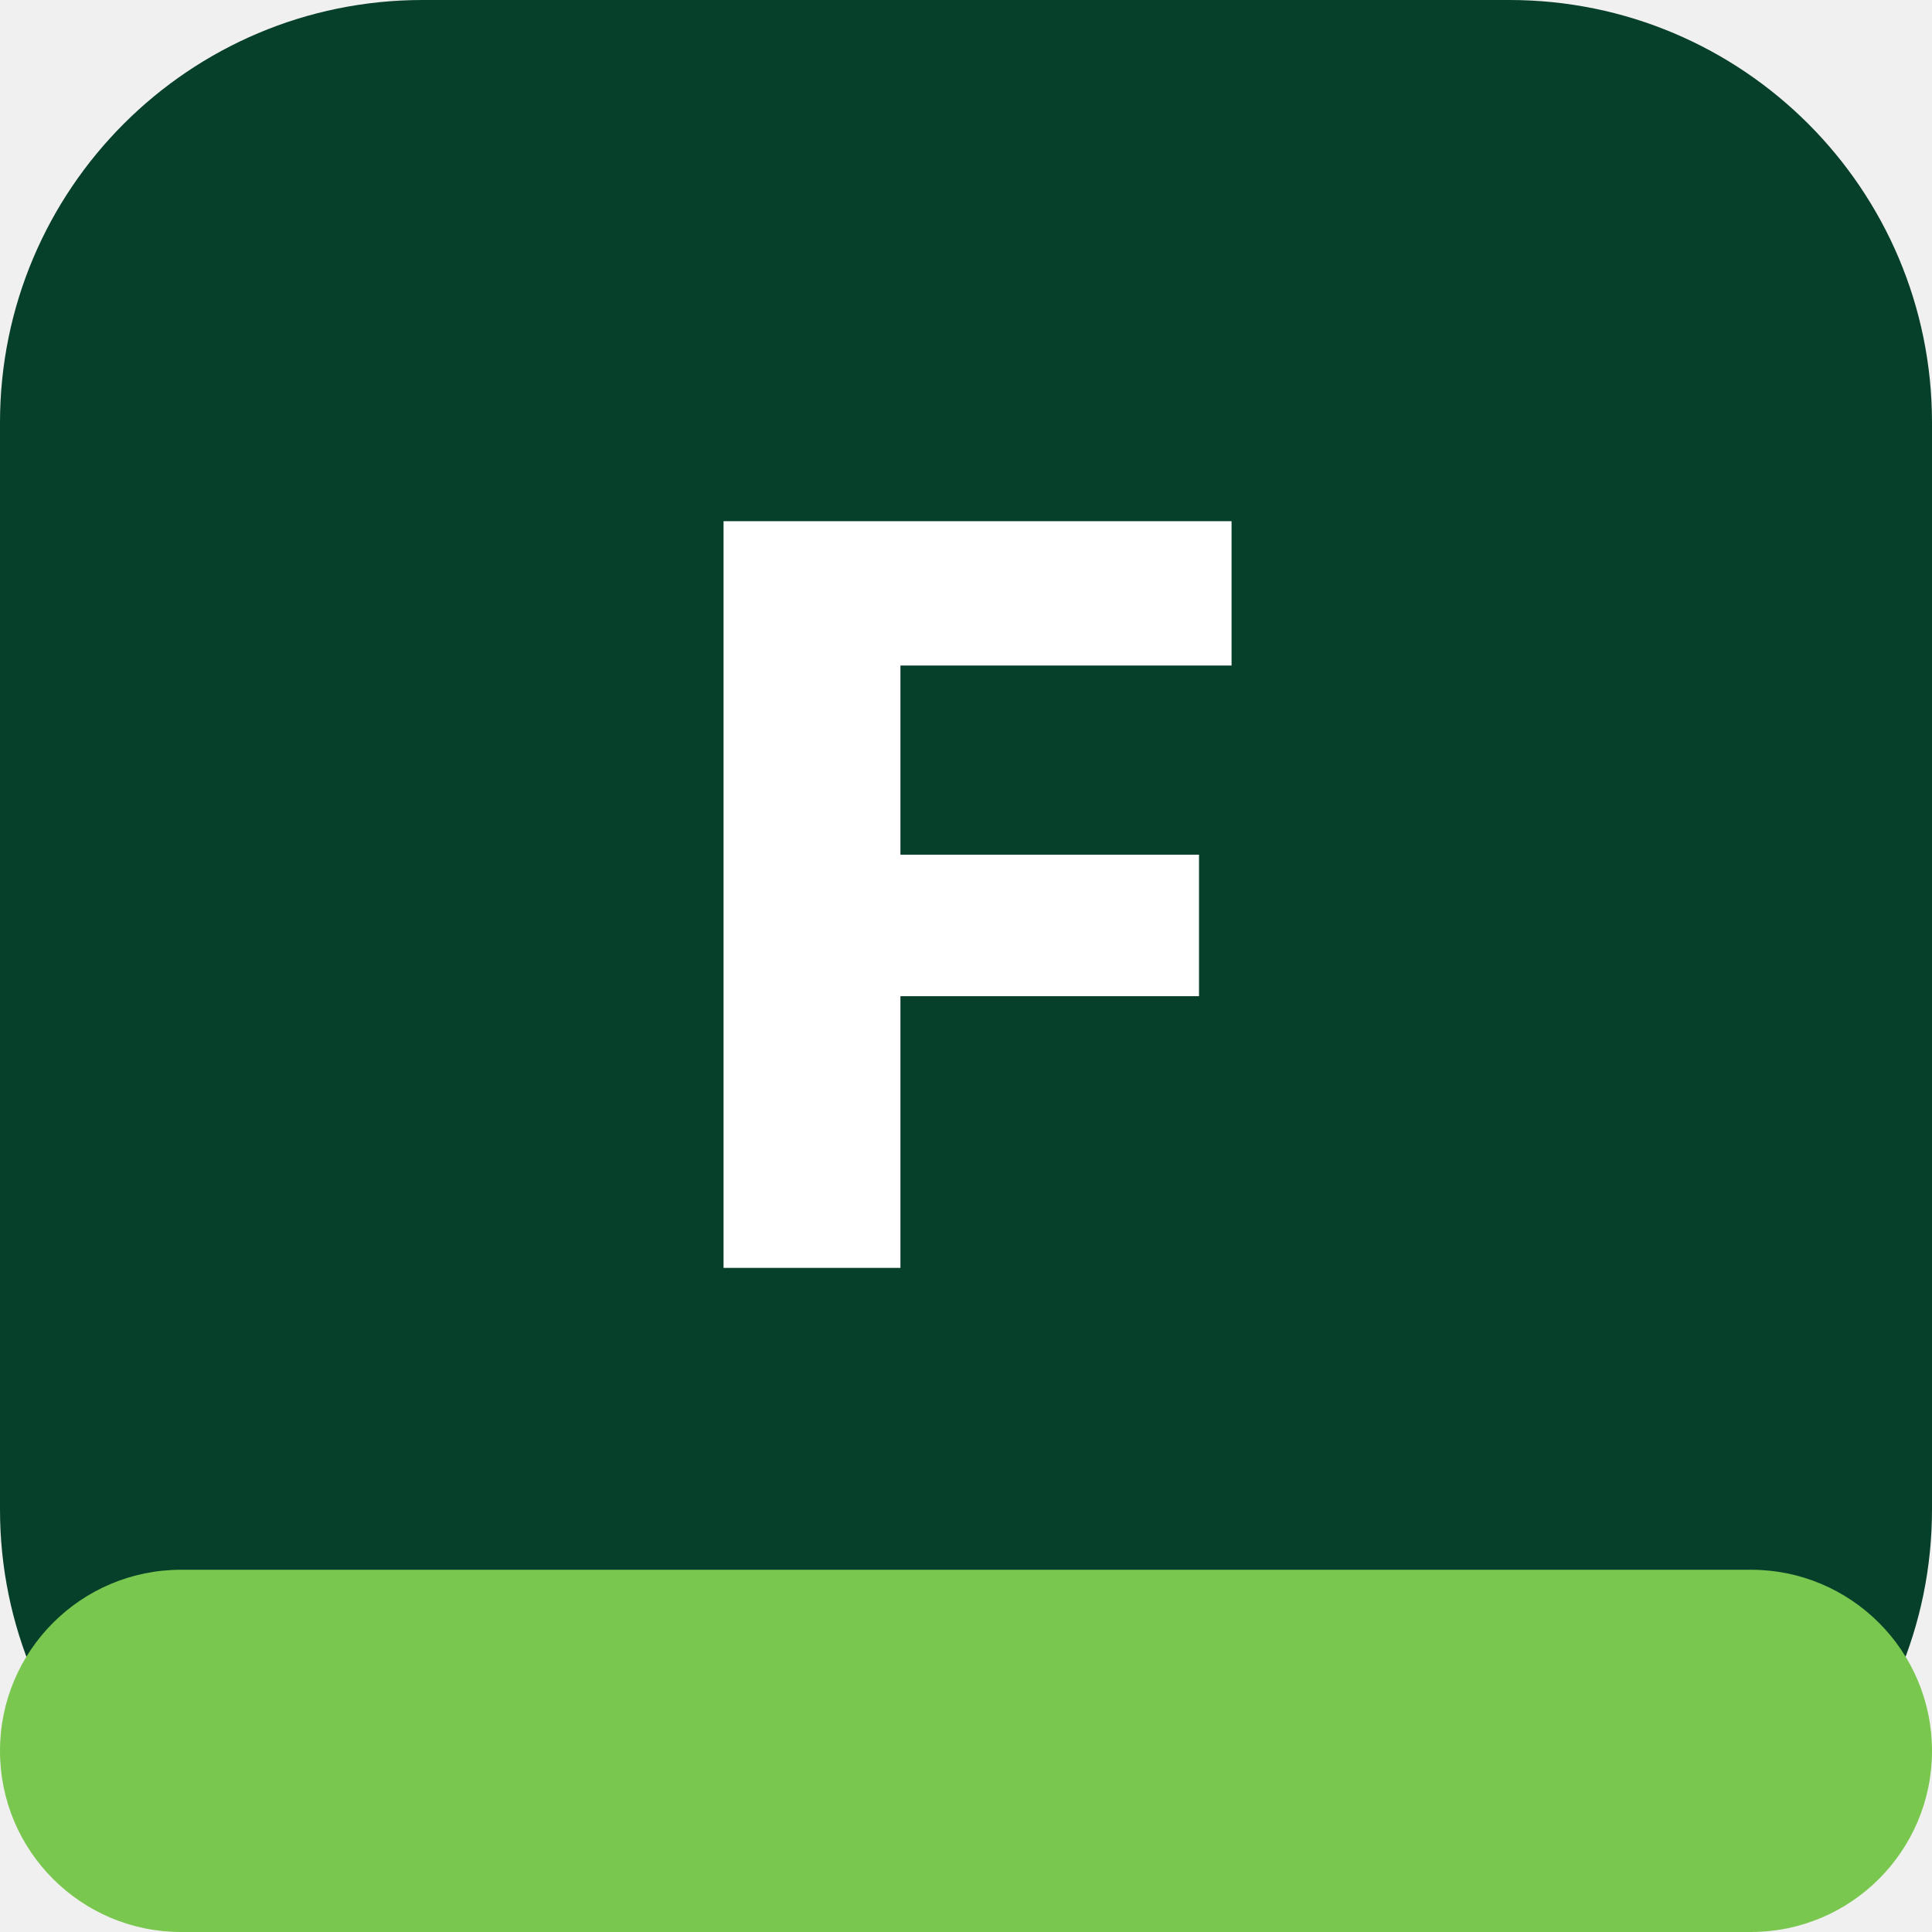
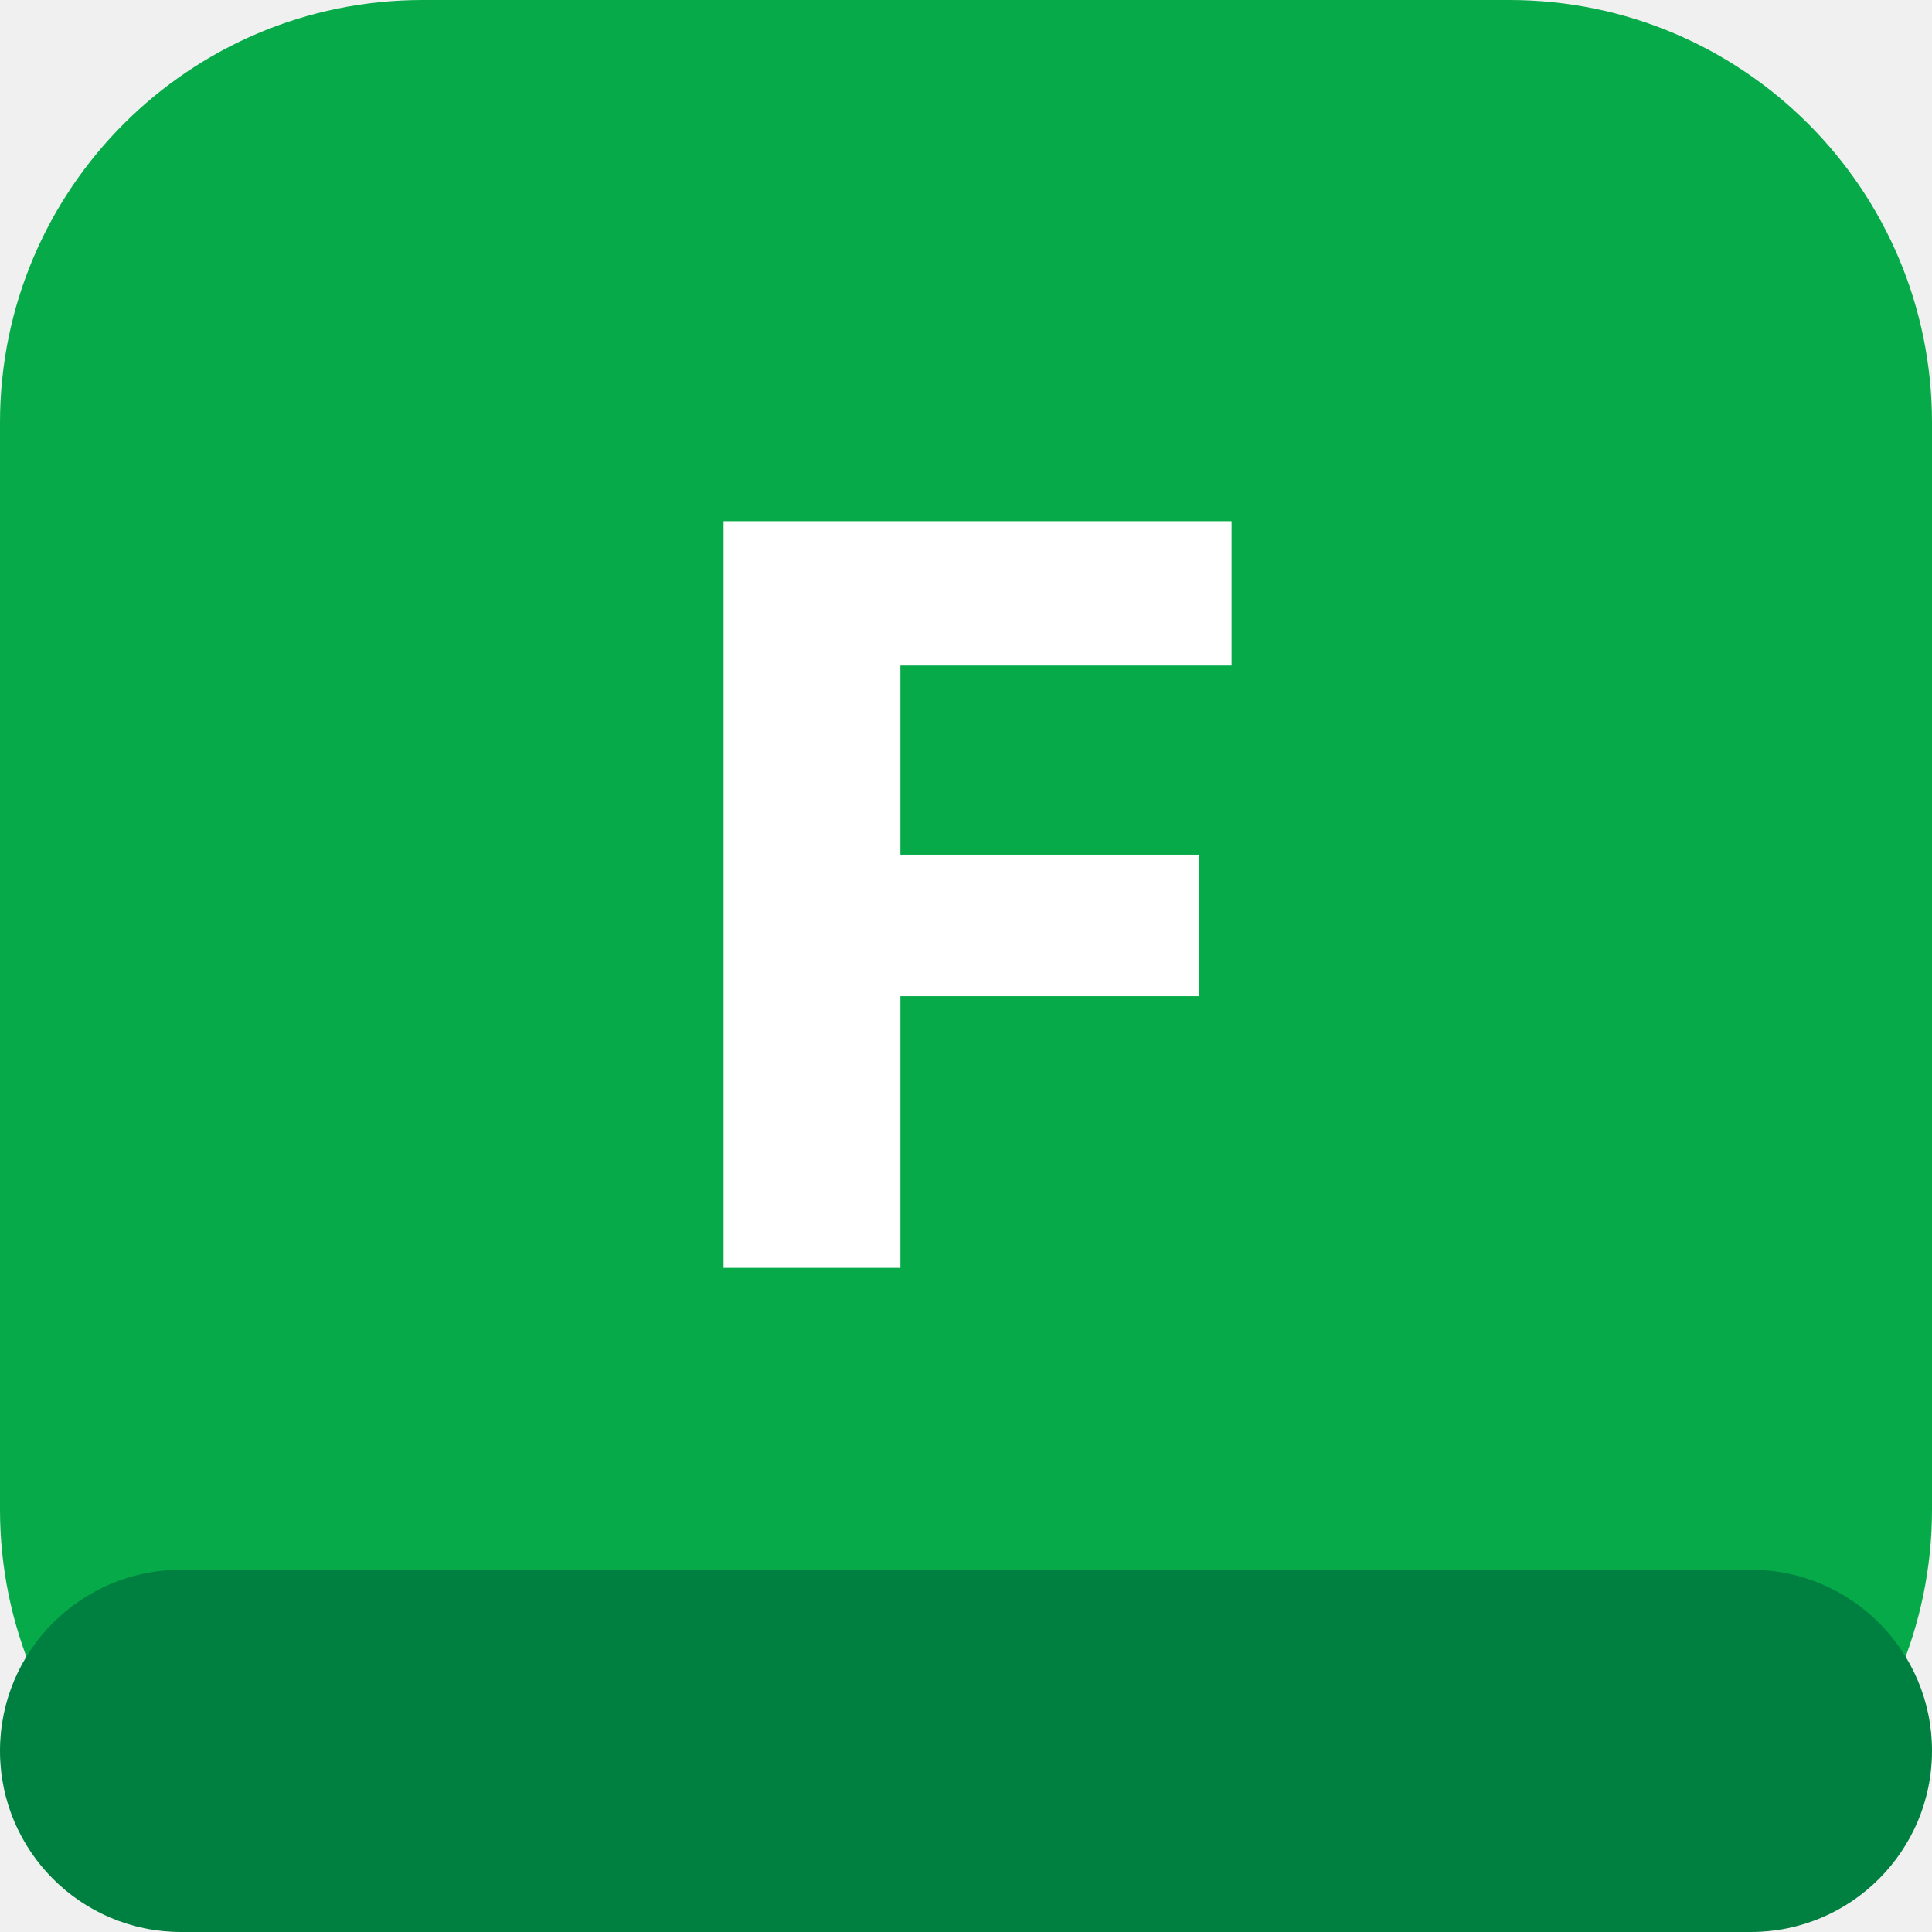
<svg xmlns="http://www.w3.org/2000/svg" viewBox="0 0 64 64">
-   <rect width="64" height="64" rx="14" fill="#06402a" />
-   <rect y="52" width="64" height="12" rx="6" fill="#7ac74f" />
+   <rect width="64" height="64" rx="14" fill="#06aa48" />
+   <rect y="52" width="64" height="12" rx="6" fill="#008040" />
  <text x="32" y="42" font-family="Inter,sans-serif" font-size="34" font-weight="800" fill="#ffffff" text-anchor="middle">F</text>
</svg>
